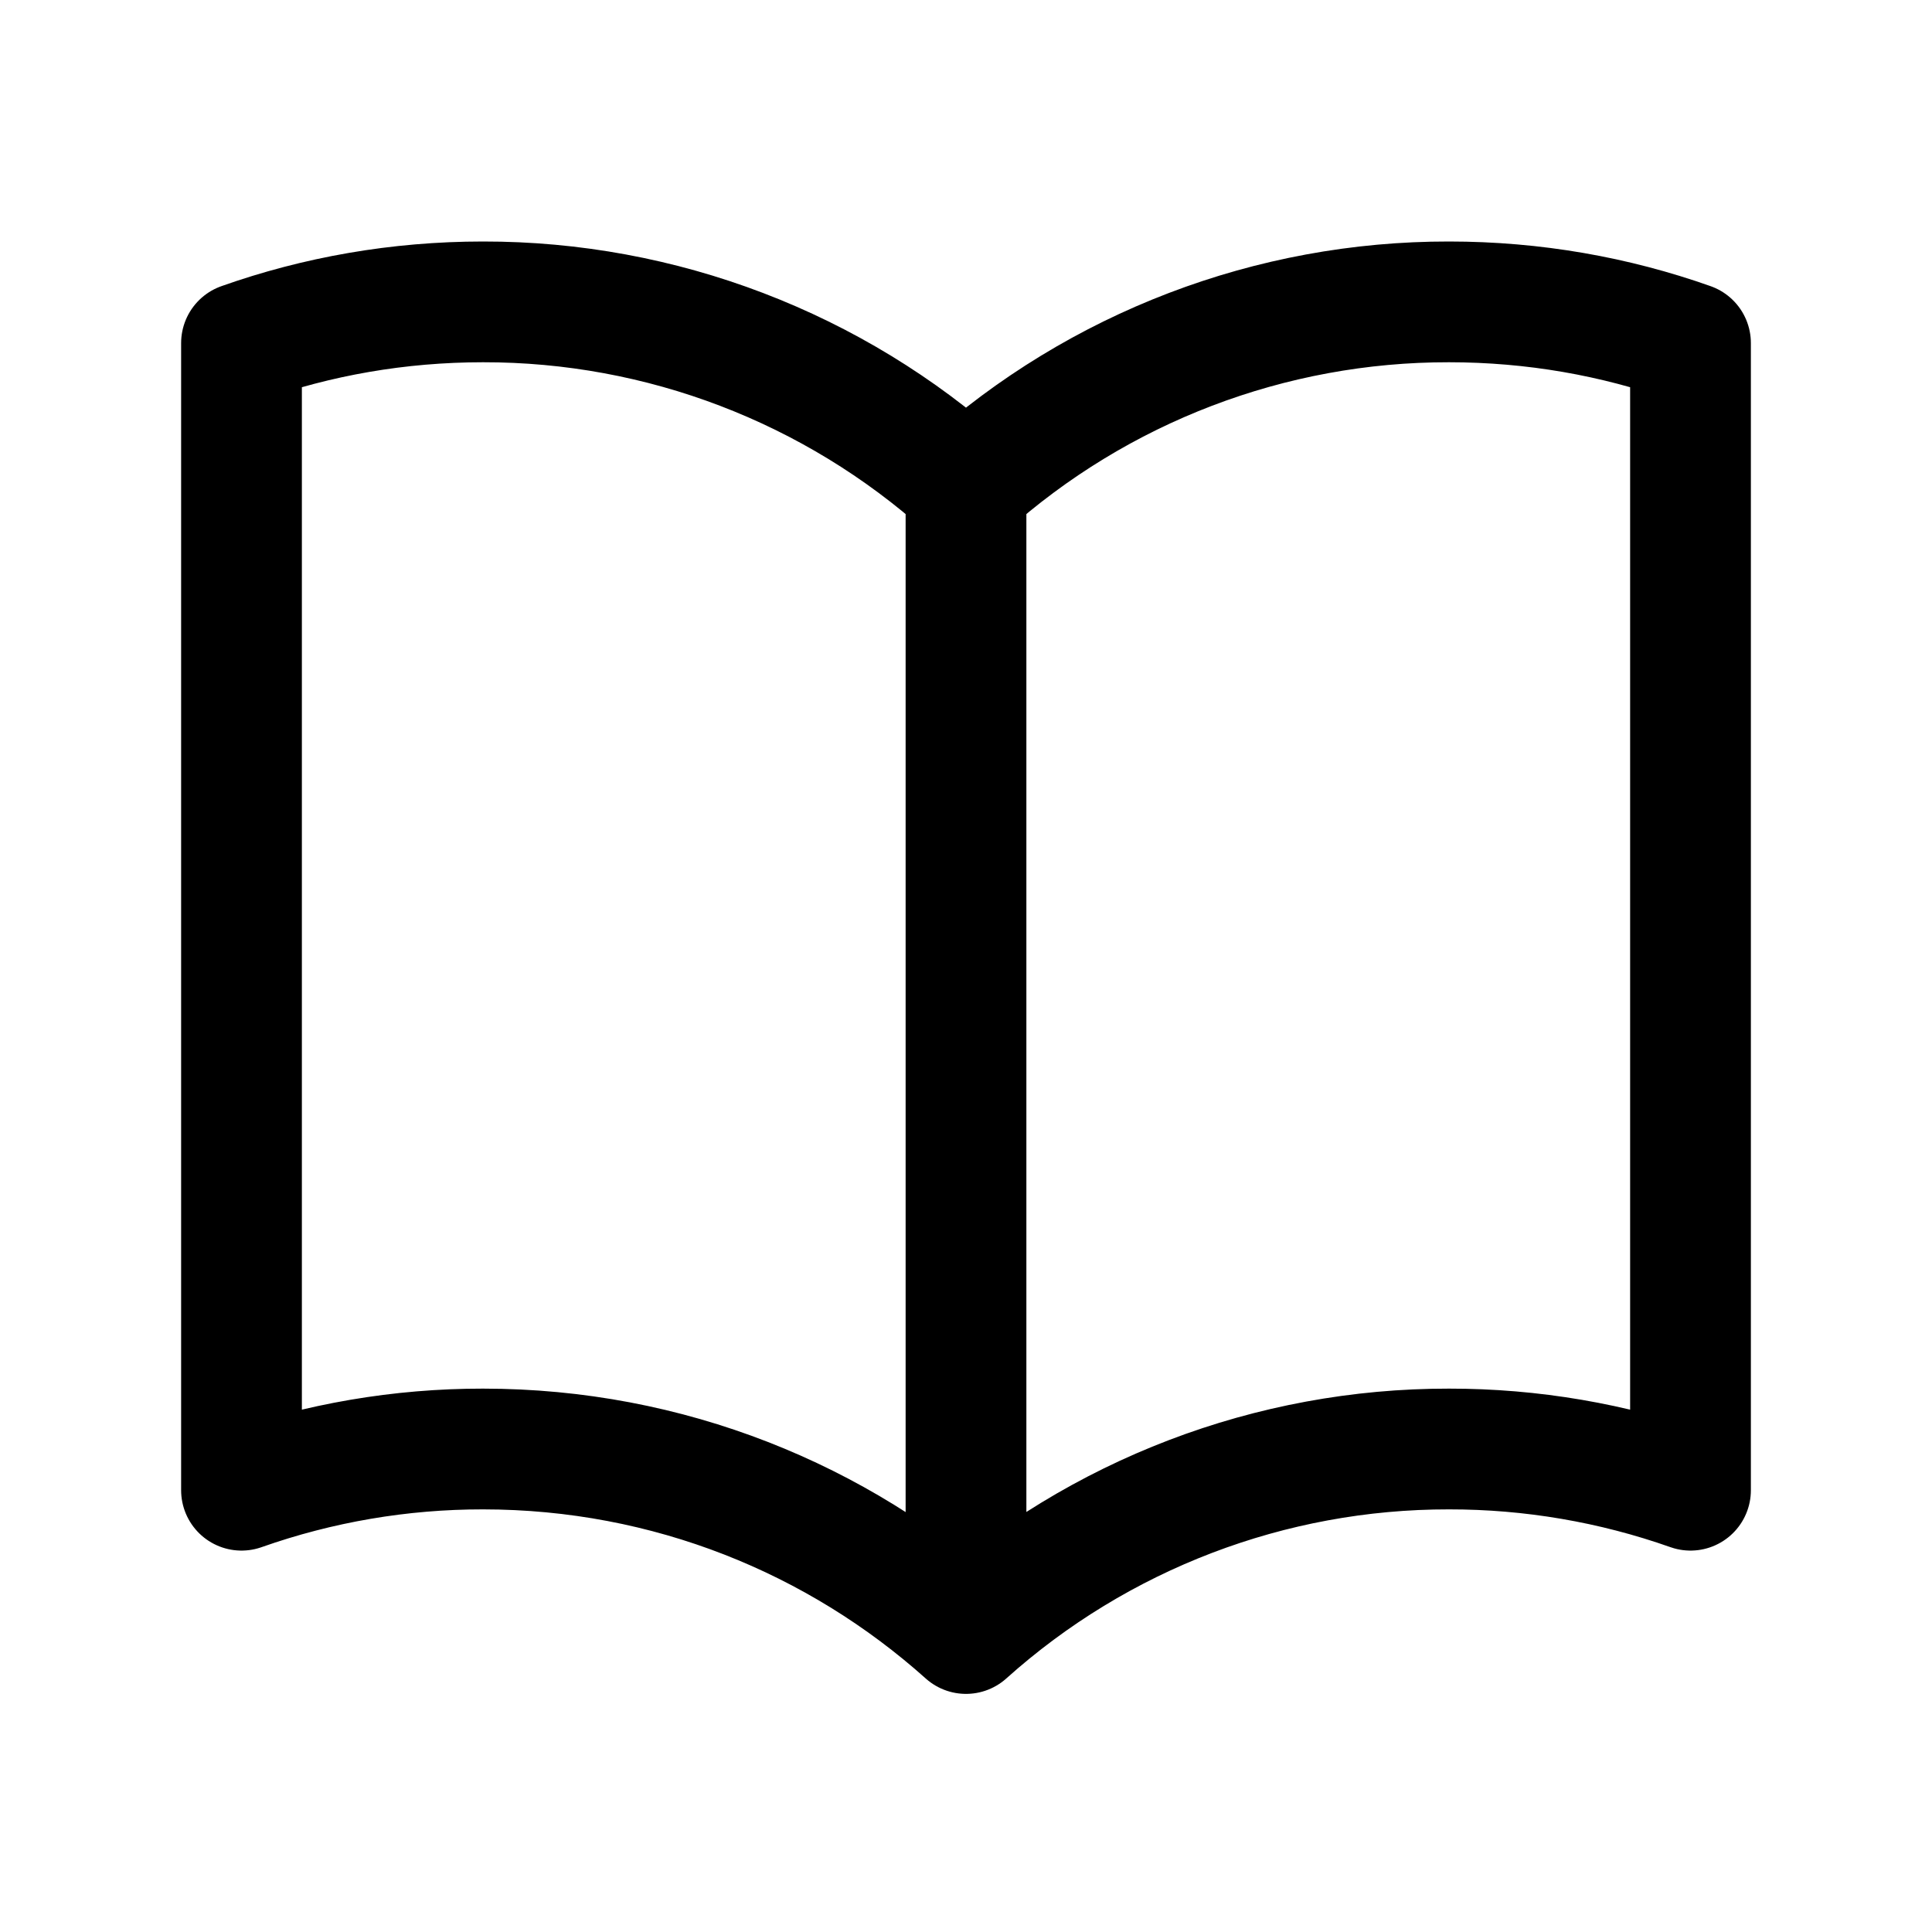
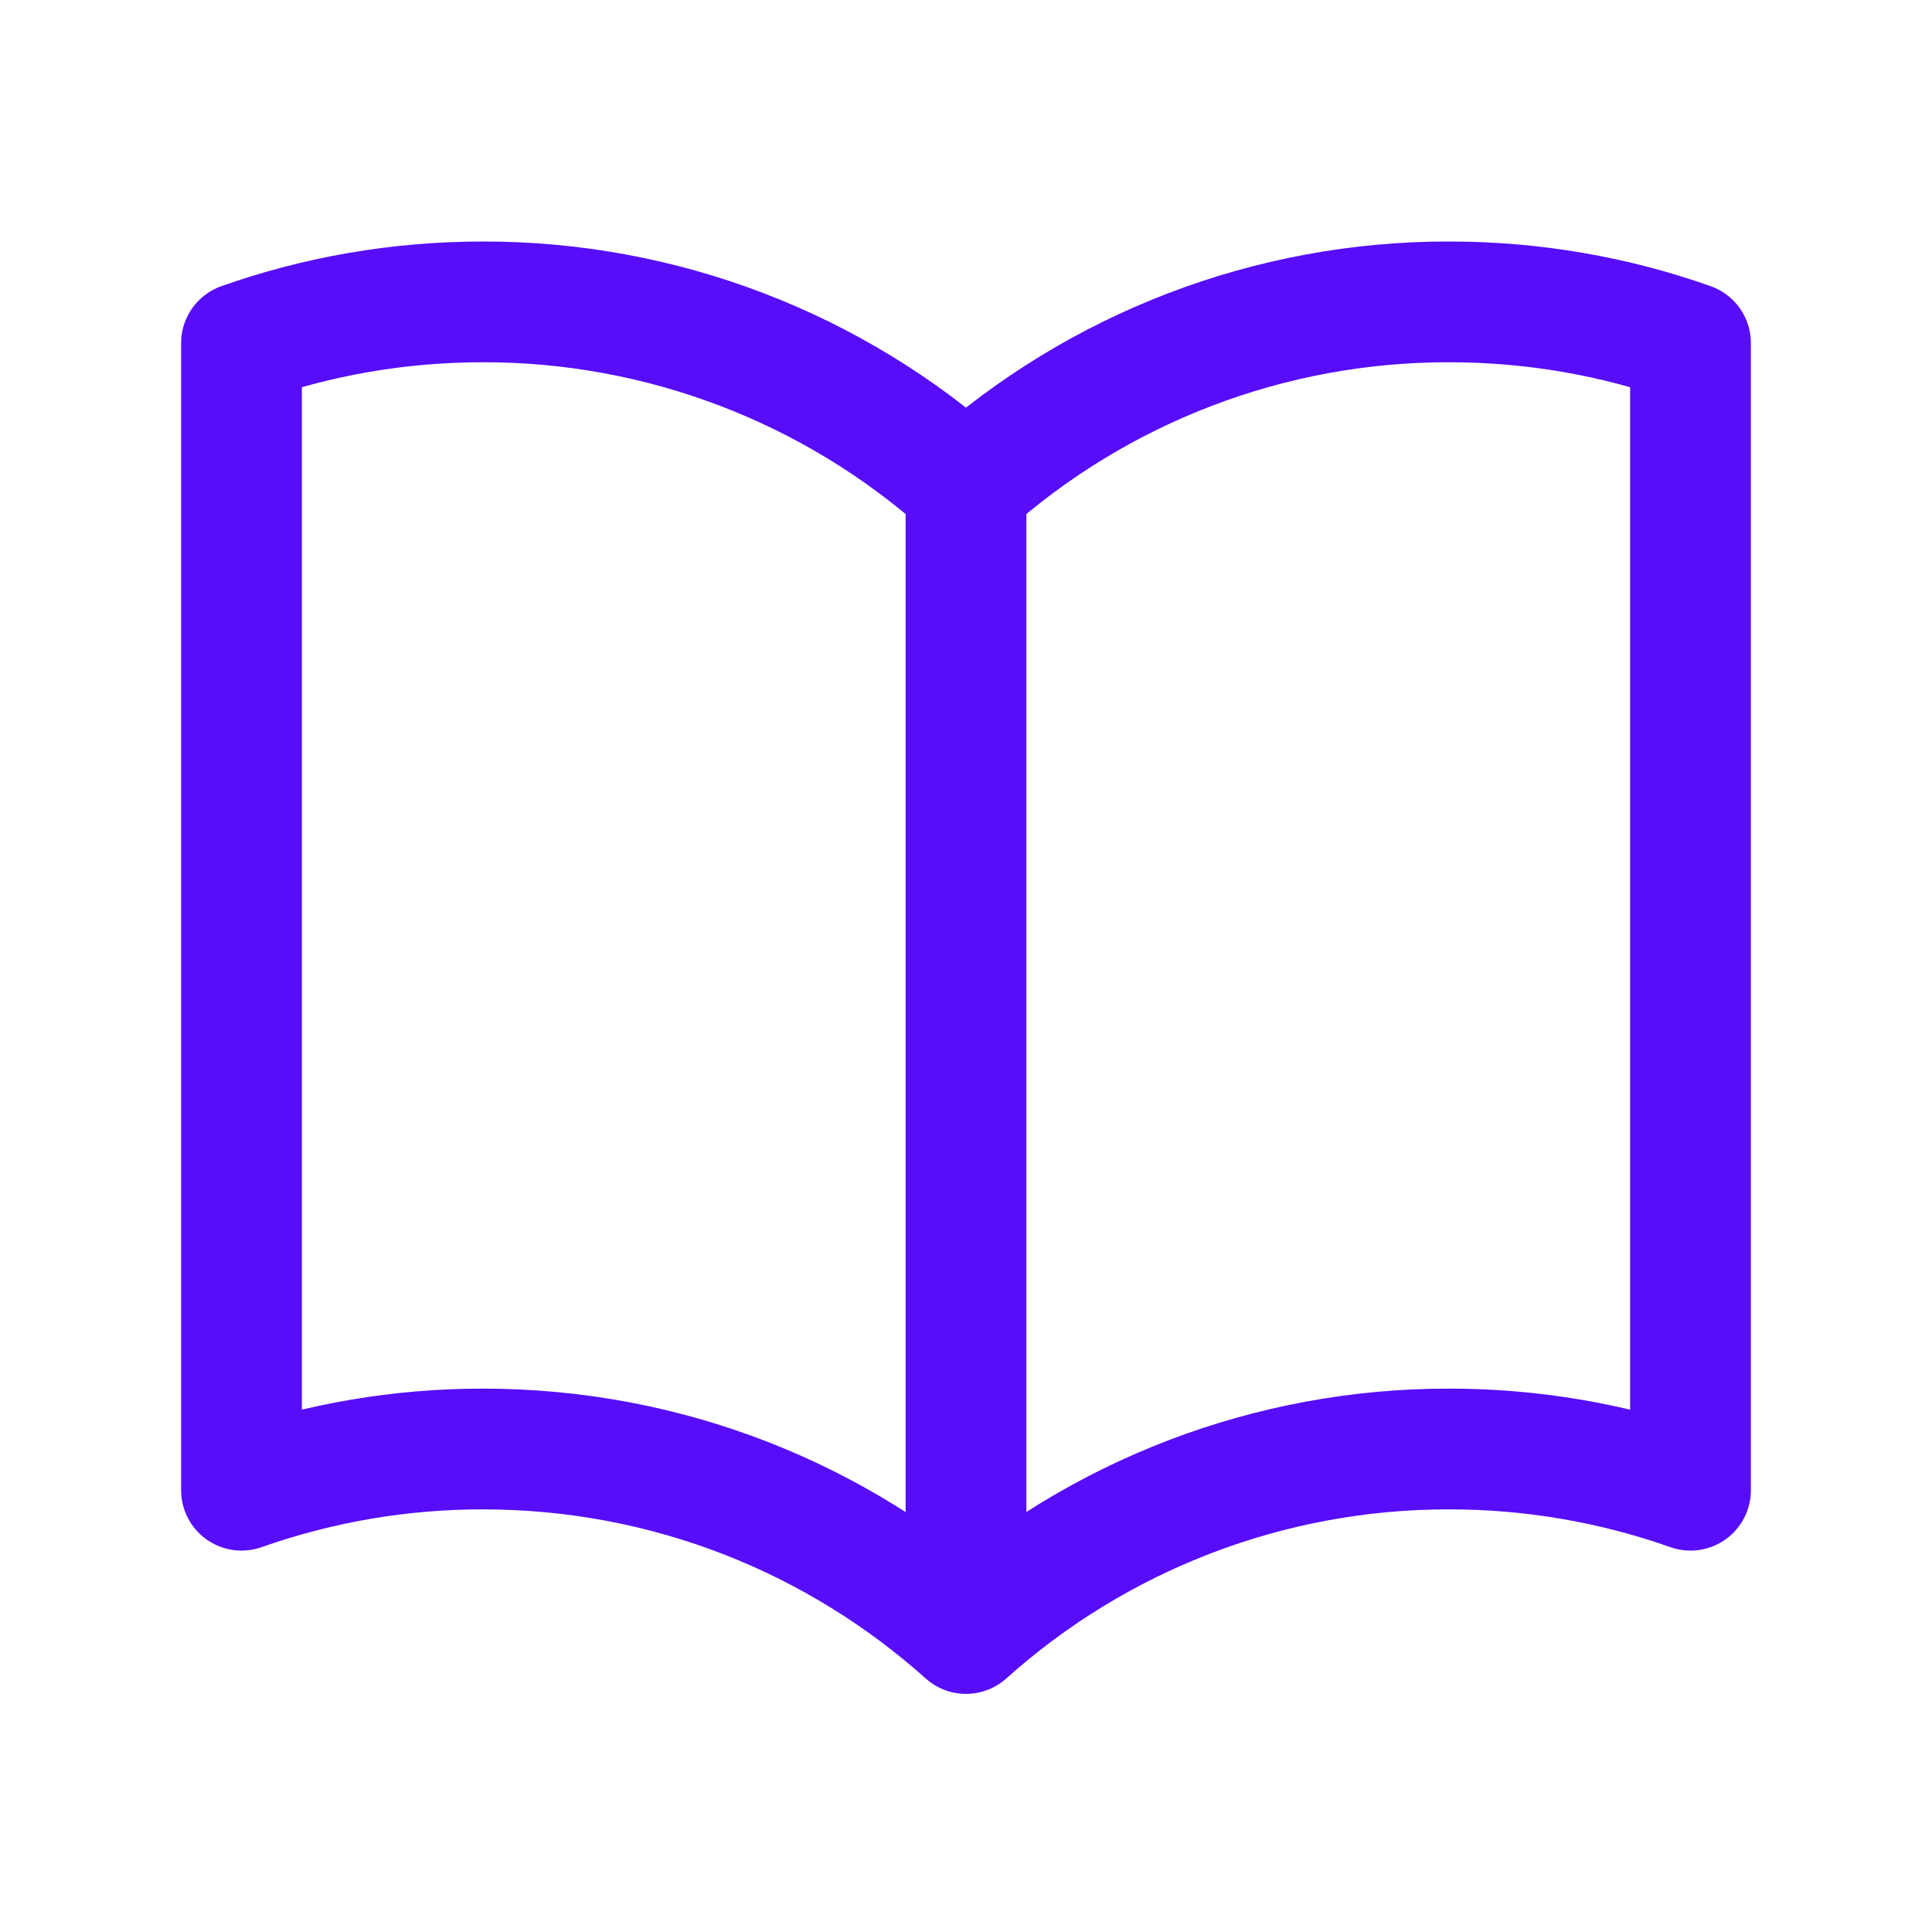
- <svg xmlns="http://www.w3.org/2000/svg" fill="none" viewBox="0 0 24 24" stroke-width="1.5" stroke="currentColor" class="w-6 h-6">
+ <svg xmlns="http://www.w3.org/2000/svg" fill="none" viewBox="0 0 24 24" stroke-width="1.5" stroke="#570DF8" class="w-6 h-6">
  <path stroke-linecap="round" stroke-linejoin="round" d="M12 6.042A8.967 8.967 0 006 3.75c-1.052 0-2.062.18-3 .512v14.25A8.987 8.987 0 016 18c2.305 0 4.408.867 6 2.292m0-14.25a8.966 8.966 0 016-2.292c1.052 0 2.062.18 3 .512v14.25A8.987 8.987 0 0018 18a8.967 8.967 0 00-6 2.292m0-14.25v14.25" />
</svg>
